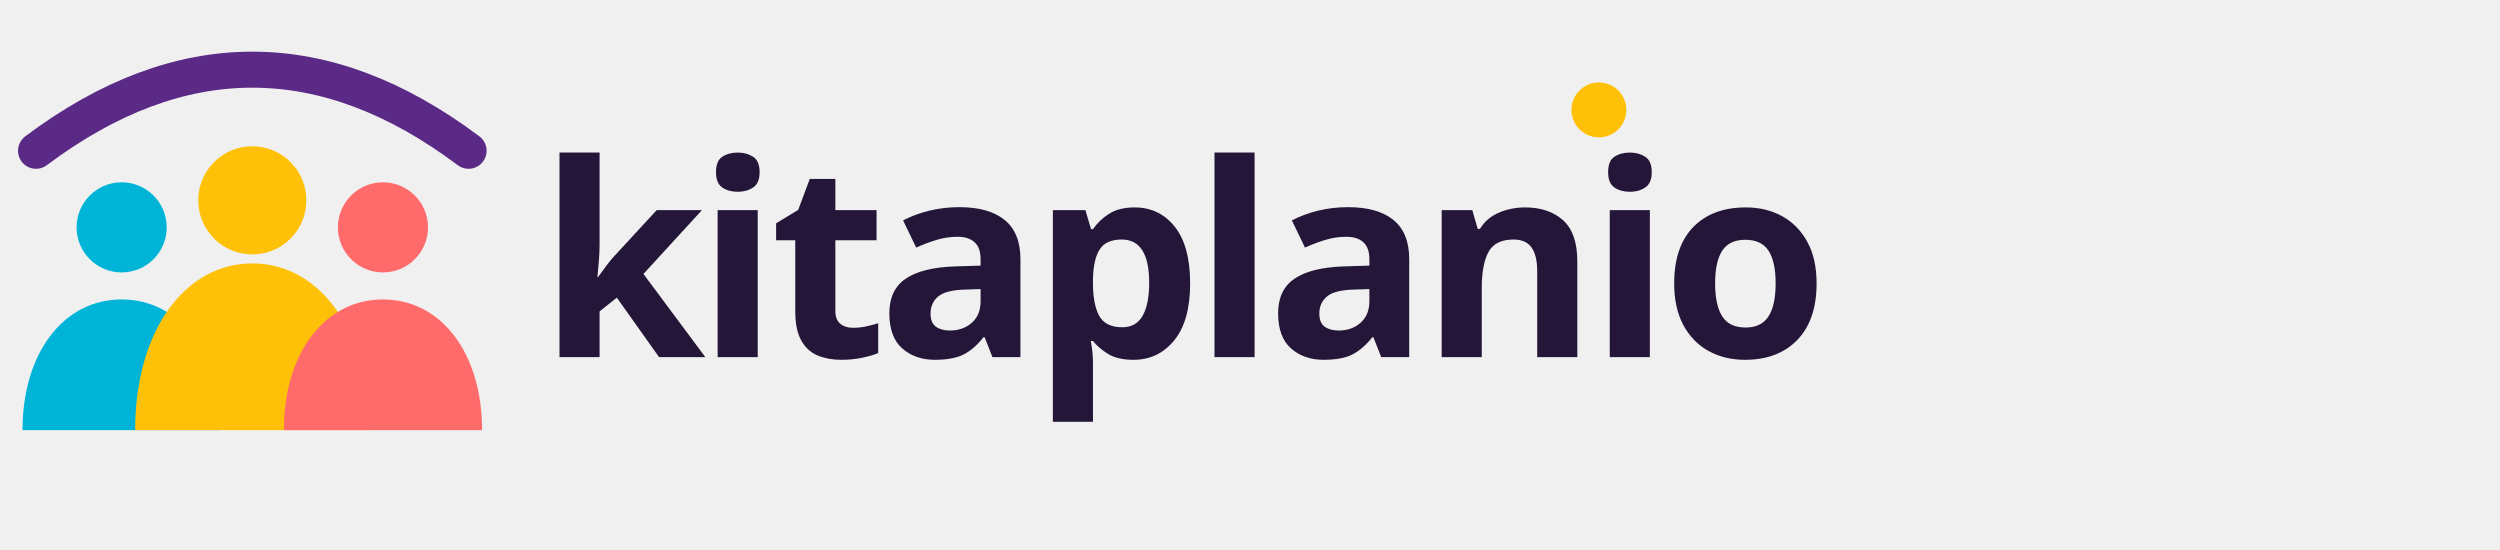
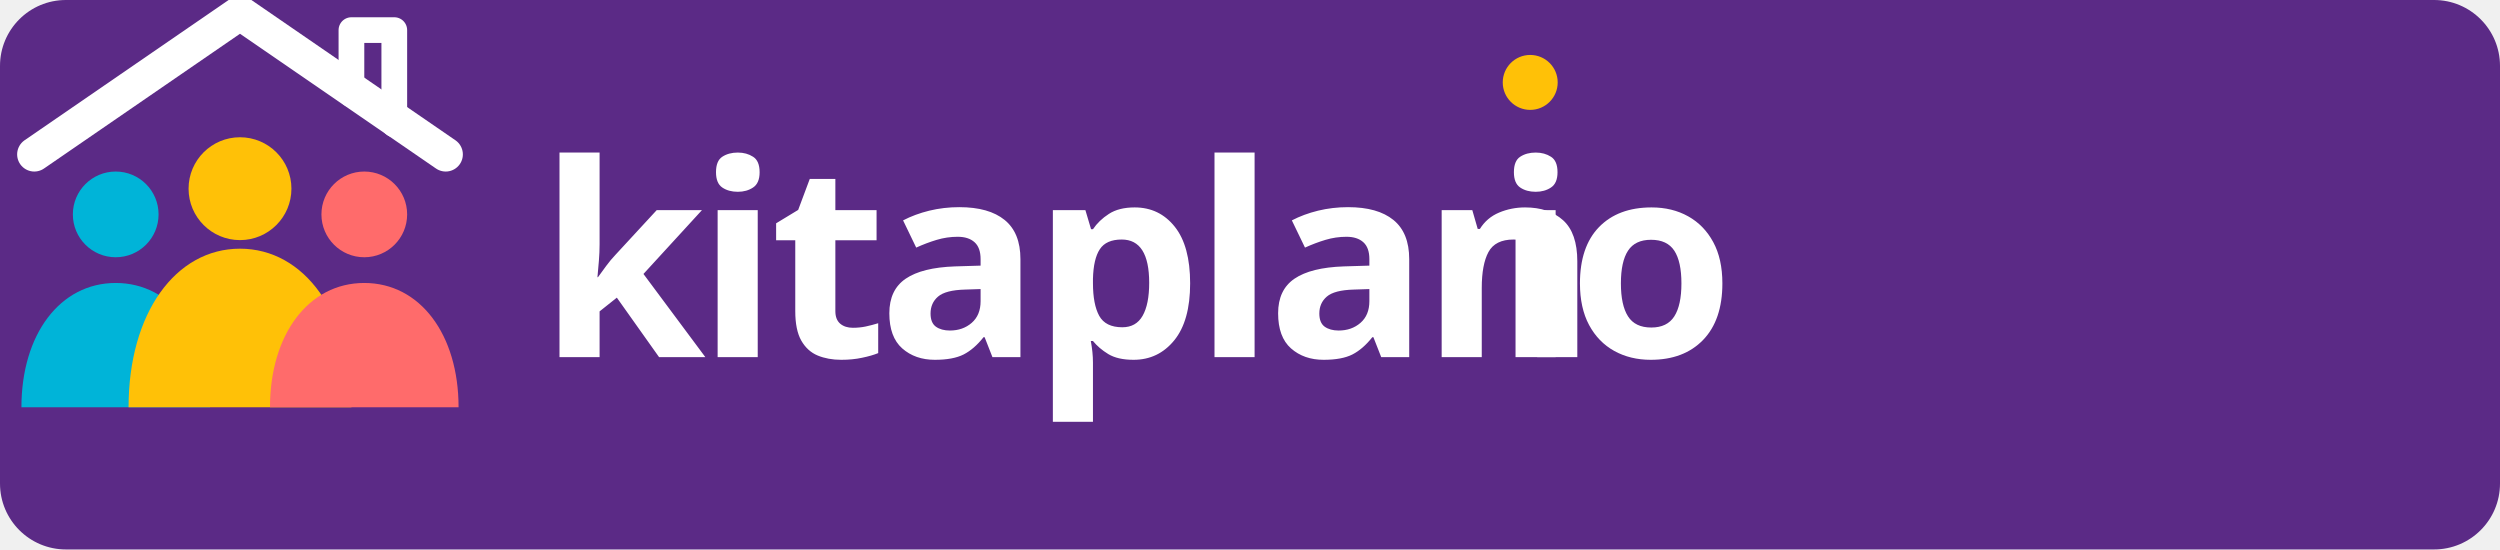
<svg xmlns="http://www.w3.org/2000/svg" viewBox="0 0 455 100" role="img" aria-labelledby="title">
-   <g transform="translate(0 -7) scale(.82)">
+   <rect width="455" height="100" rx="12" fill="#5B2A86" />
+   <g transform="translate(0 -7) scale(.78)">
    <g id="team">
-       <path d="M8 42Q56 6 104 42" fill="none" stroke="#5B2A86" stroke-width="8" stroke-linecap="round" />
+       <path d="M8 45 56 12 104 45" fill="none" stroke="#FFFFFF" stroke-width="8" stroke-linecap="round" stroke-linejoin="round" />
+       <path d="M82 31V16H92V38" fill="none" stroke="#FFFFFF" stroke-width="6" stroke-linecap="round" stroke-linejoin="round" />
      <circle cx="27" cy="59" r="10" fill="#00B4D8" />
      <circle cx="56" cy="53" r="12" fill="#FFC107" />
      <circle cx="85" cy="59" r="10" fill="#FF6B6B" />
      <path d="M5 104c0-17 9-29 22-29s22 12 22 29H5Z" fill="#00B4D8" />
      <path d="M30 104c0-22 11-37 26-37s26 15 26 37H30Z" fill="#FFC107" />
      <path d="M63 104c0-17 9-29 22-29s22 12 22 29H63Z" fill="#FF6B6B" />
    </g>
  </g>
-   <text x="98" y="65" font-family="Nunito Sans, sans-serif" font-size="49" font-weight="900" letter-spacing="-1.6" fill="#241638">kitaplanio</text>
-   <circle cx="291" cy="20" r="5" fill="#FFC107" />
+   <text y="65" font-family="Nunito Sans, sans-serif" font-size="49" font-weight="900" letter-spacing="-1.6" fill="#FFFFFF">
+     <tspan x="98" textLength="174" lengthAdjust="spacingAndGlyphs">kitaplan</tspan>
+     <tspan x="272" textLength="40" lengthAdjust="spacingAndGlyphs">io</tspan>
+   </text>
+   <circle cx="278.5" cy="15" r="5" fill="#FFC107" />
</svg>
